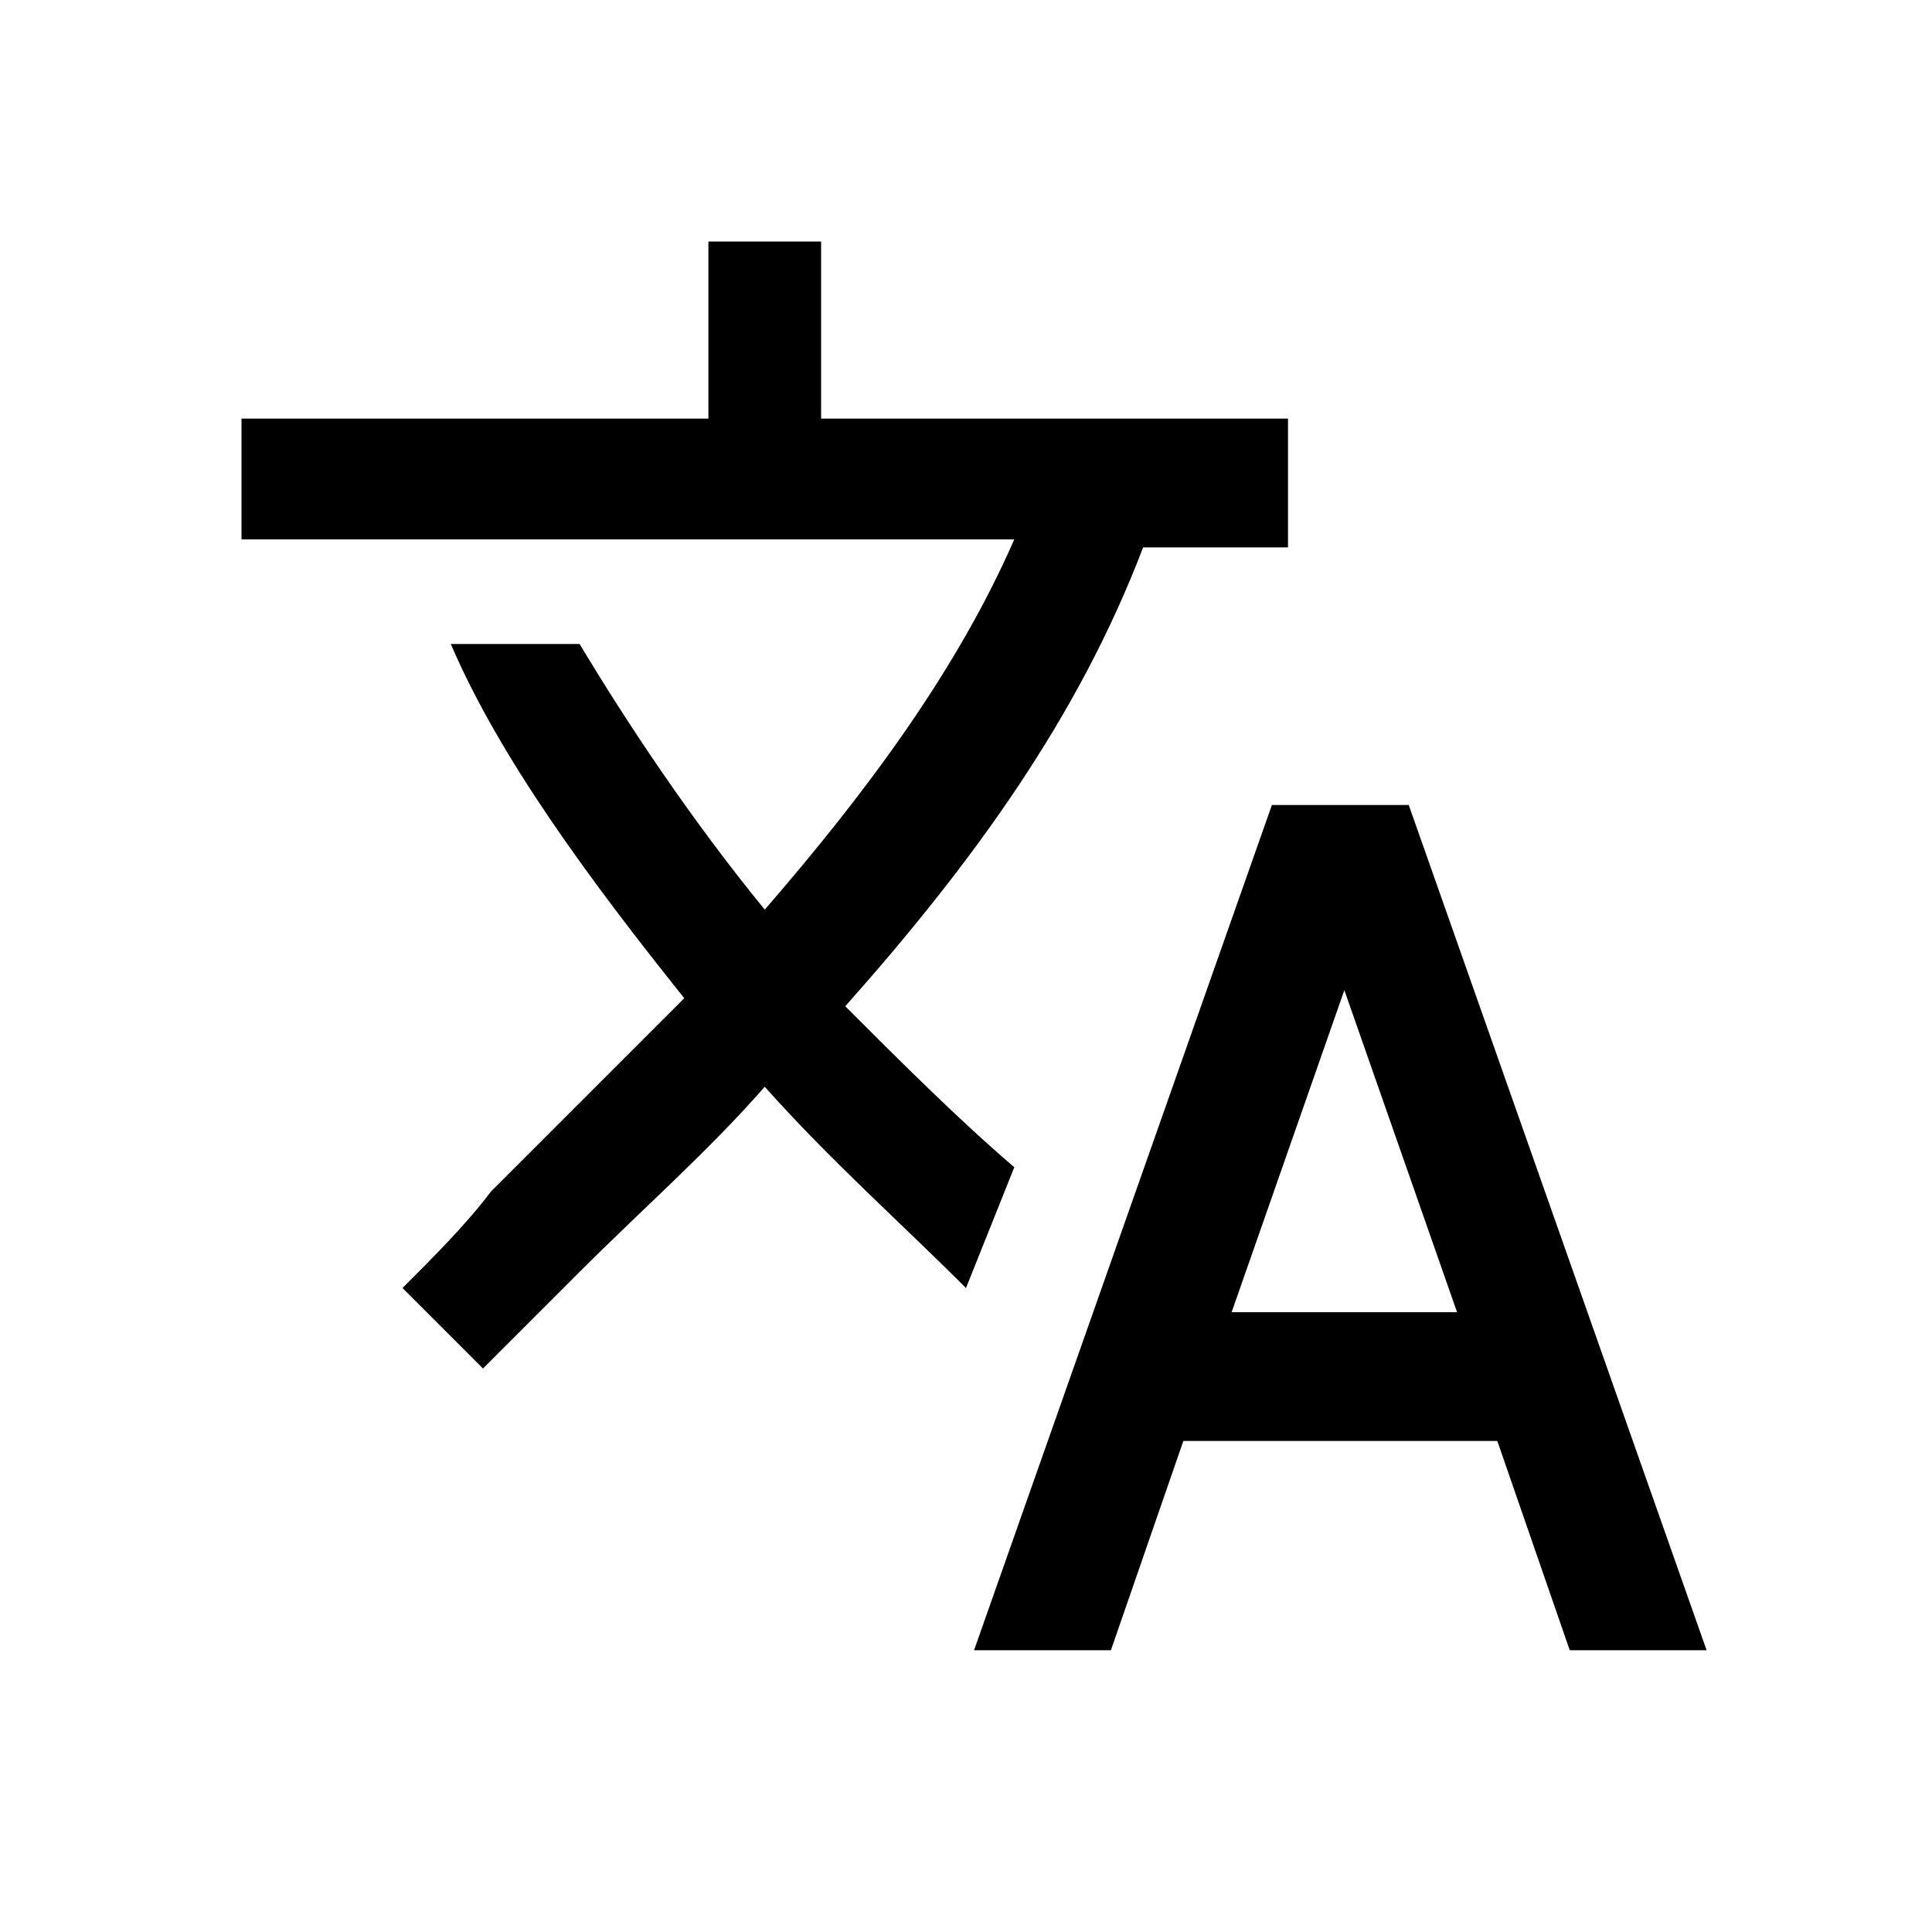
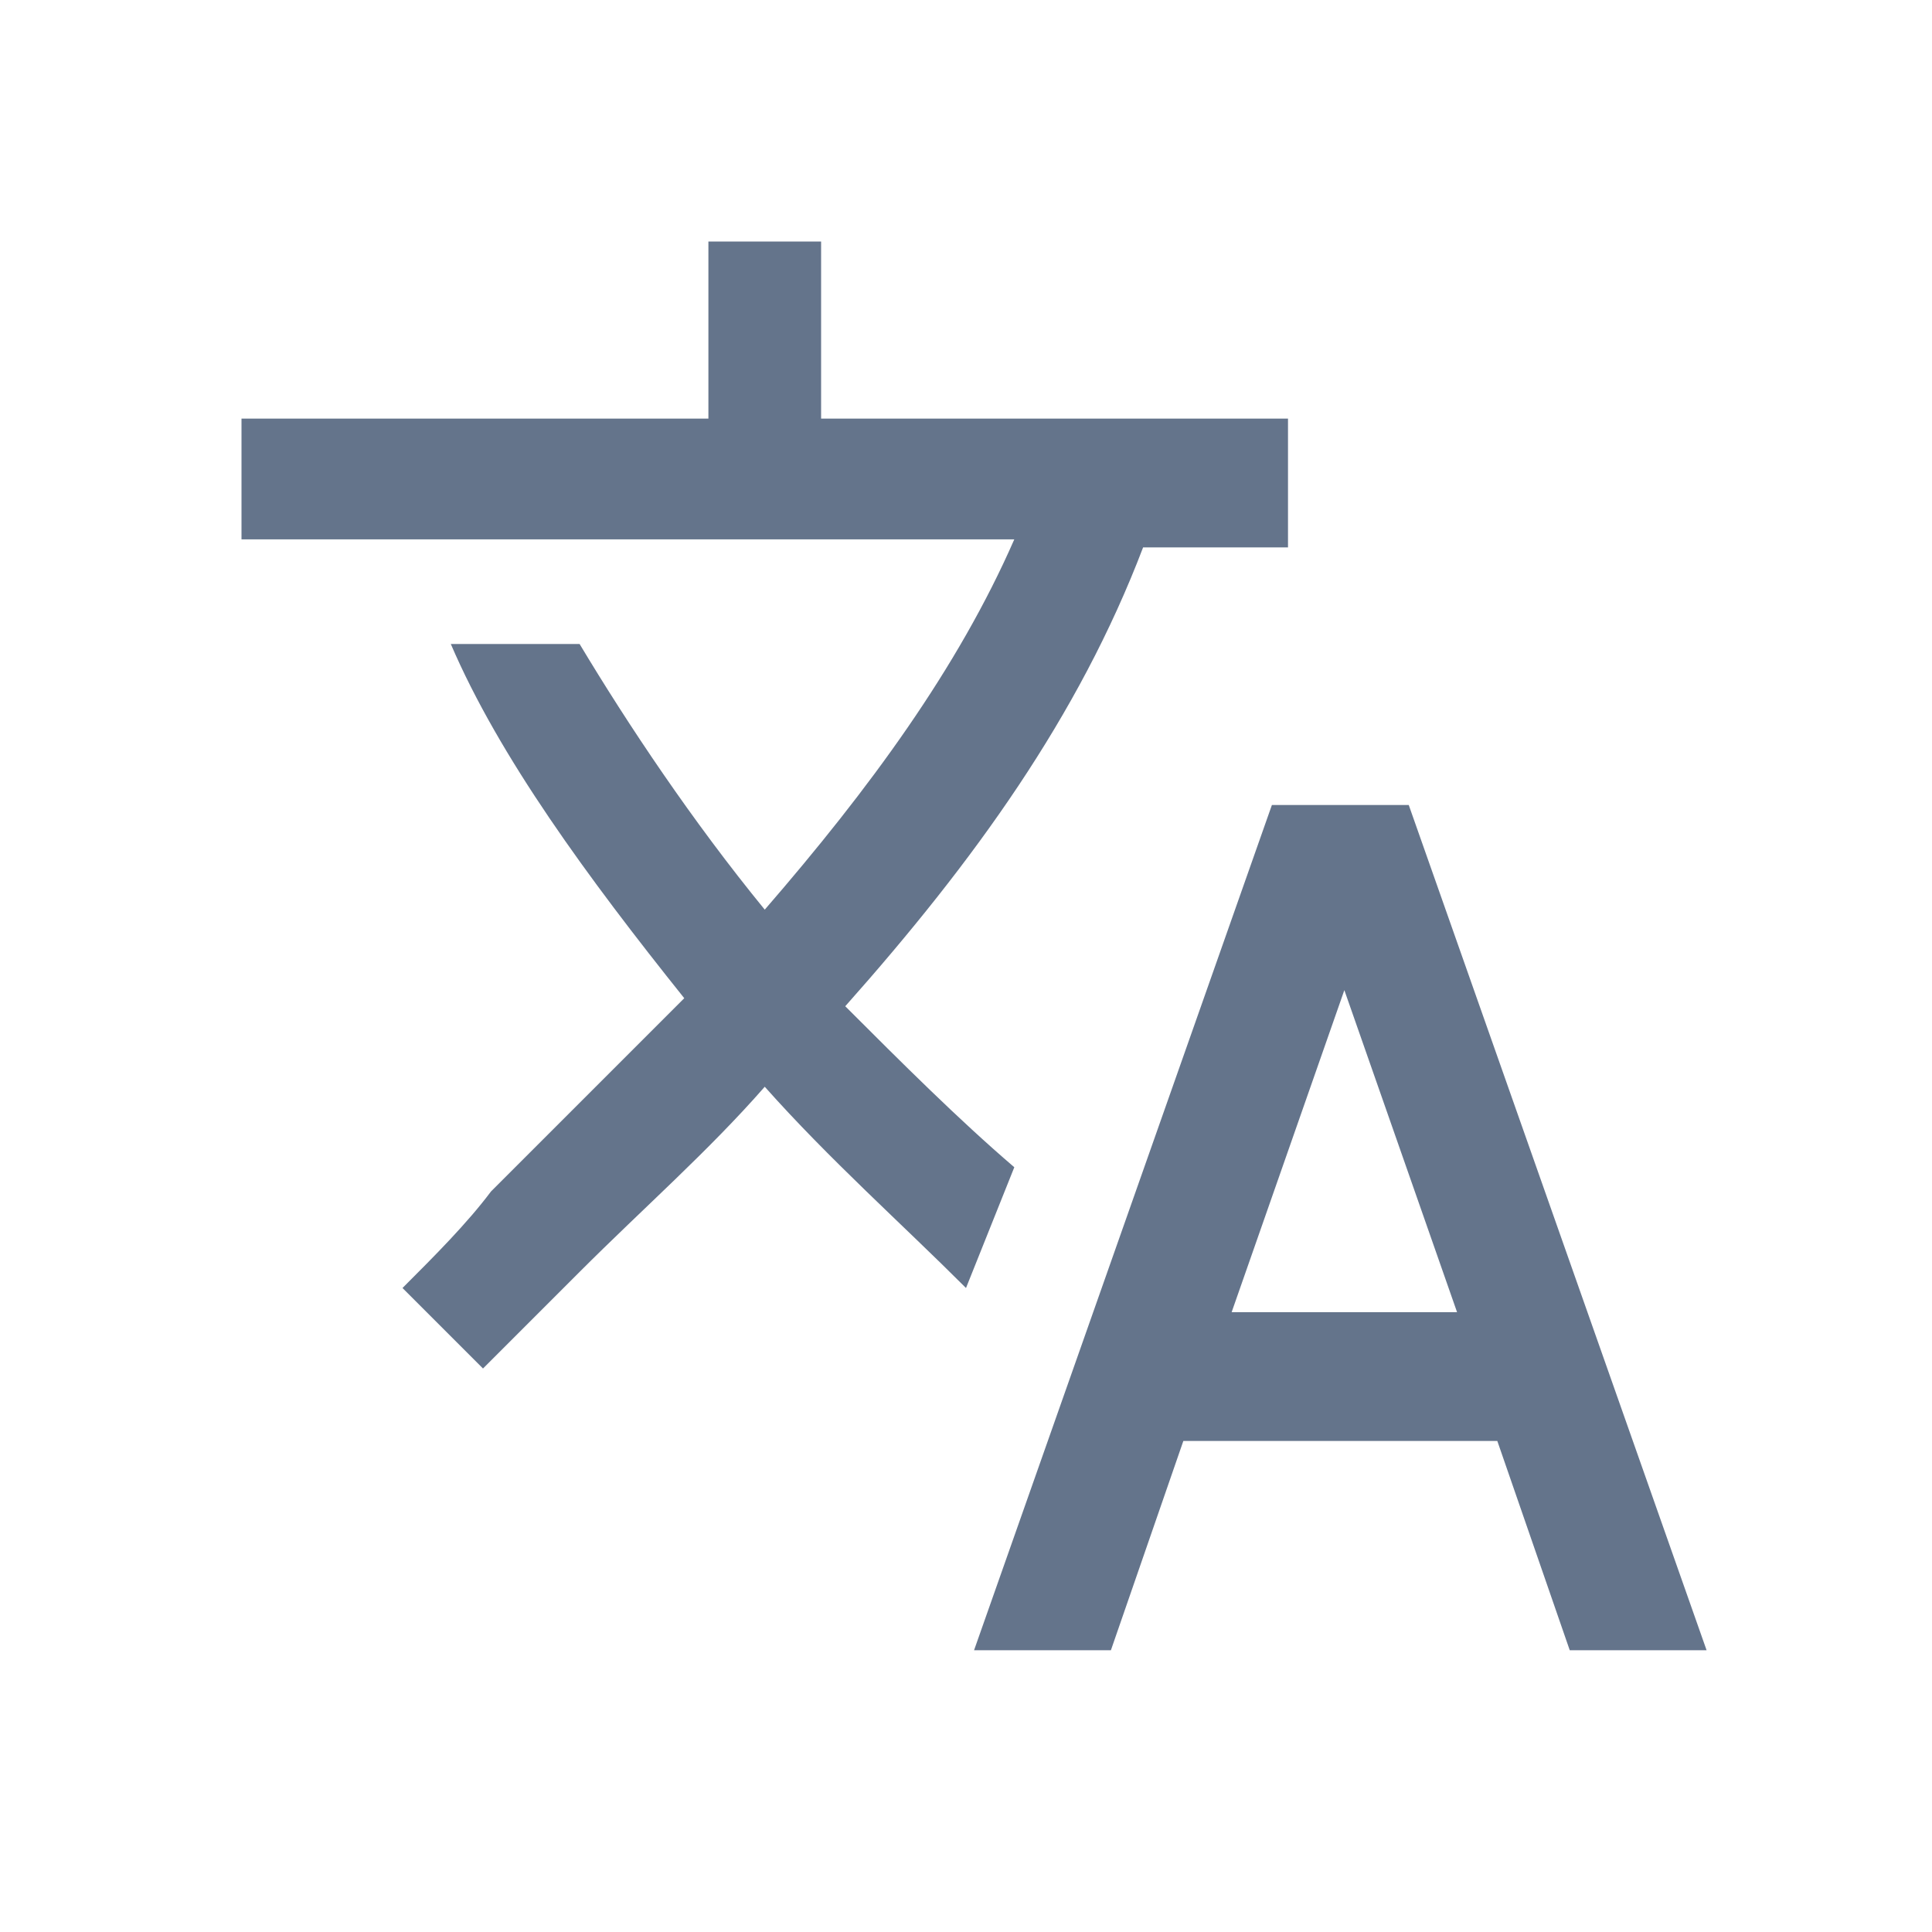
<svg xmlns="http://www.w3.org/2000/svg" viewBox="0 0 24 24">
-   <path d="M17.5 10h-1.7l-3.7 10.5h1.7l.9-2.6h3.9l.9 2.6h1.7L17.5 10zm-2.2 6.3 1.4-4 1.4 4h-2.8zm-4.8-3.8c1.6-1.8 2.9-3.6 3.7-5.7H16V5.2h-5.8V3H8.8v2.2H3v1.5h9.6c-.7 1.6-1.8 3.1-3.1 4.6C8.6 10.2 7.8 9 7.2 8H5.6c.6 1.4 1.7 2.9 2.9 4.4l-2.4 2.4c-.3.4-.7.8-1.1 1.2l1 1 1.2-1.2c.8-.8 1.6-1.5 2.3-2.3.8.9 1.7 1.7 2.5 2.5l.6-1.5c-.7-.6-1.4-1.3-2.1-2z" />
+   <path fill="#64748b" d="M17.5 10h-1.7l-3.7 10.5h1.7l.9-2.6h3.9l.9 2.6h1.7L17.5 10zm-2.2 6.3 1.4-4 1.4 4h-2.8zm-4.8-3.8c1.6-1.8 2.9-3.6 3.7-5.7H16V5.2h-5.8V3H8.8v2.2H3v1.5h9.6c-.7 1.6-1.8 3.1-3.1 4.6C8.6 10.2 7.8 9 7.2 8H5.6c.6 1.4 1.7 2.9 2.9 4.4l-2.4 2.4c-.3.4-.7.8-1.1 1.2l1 1 1.2-1.2c.8-.8 1.6-1.5 2.3-2.3.8.9 1.7 1.7 2.5 2.5l.6-1.5c-.7-.6-1.4-1.3-2.1-2z" />
</svg>
